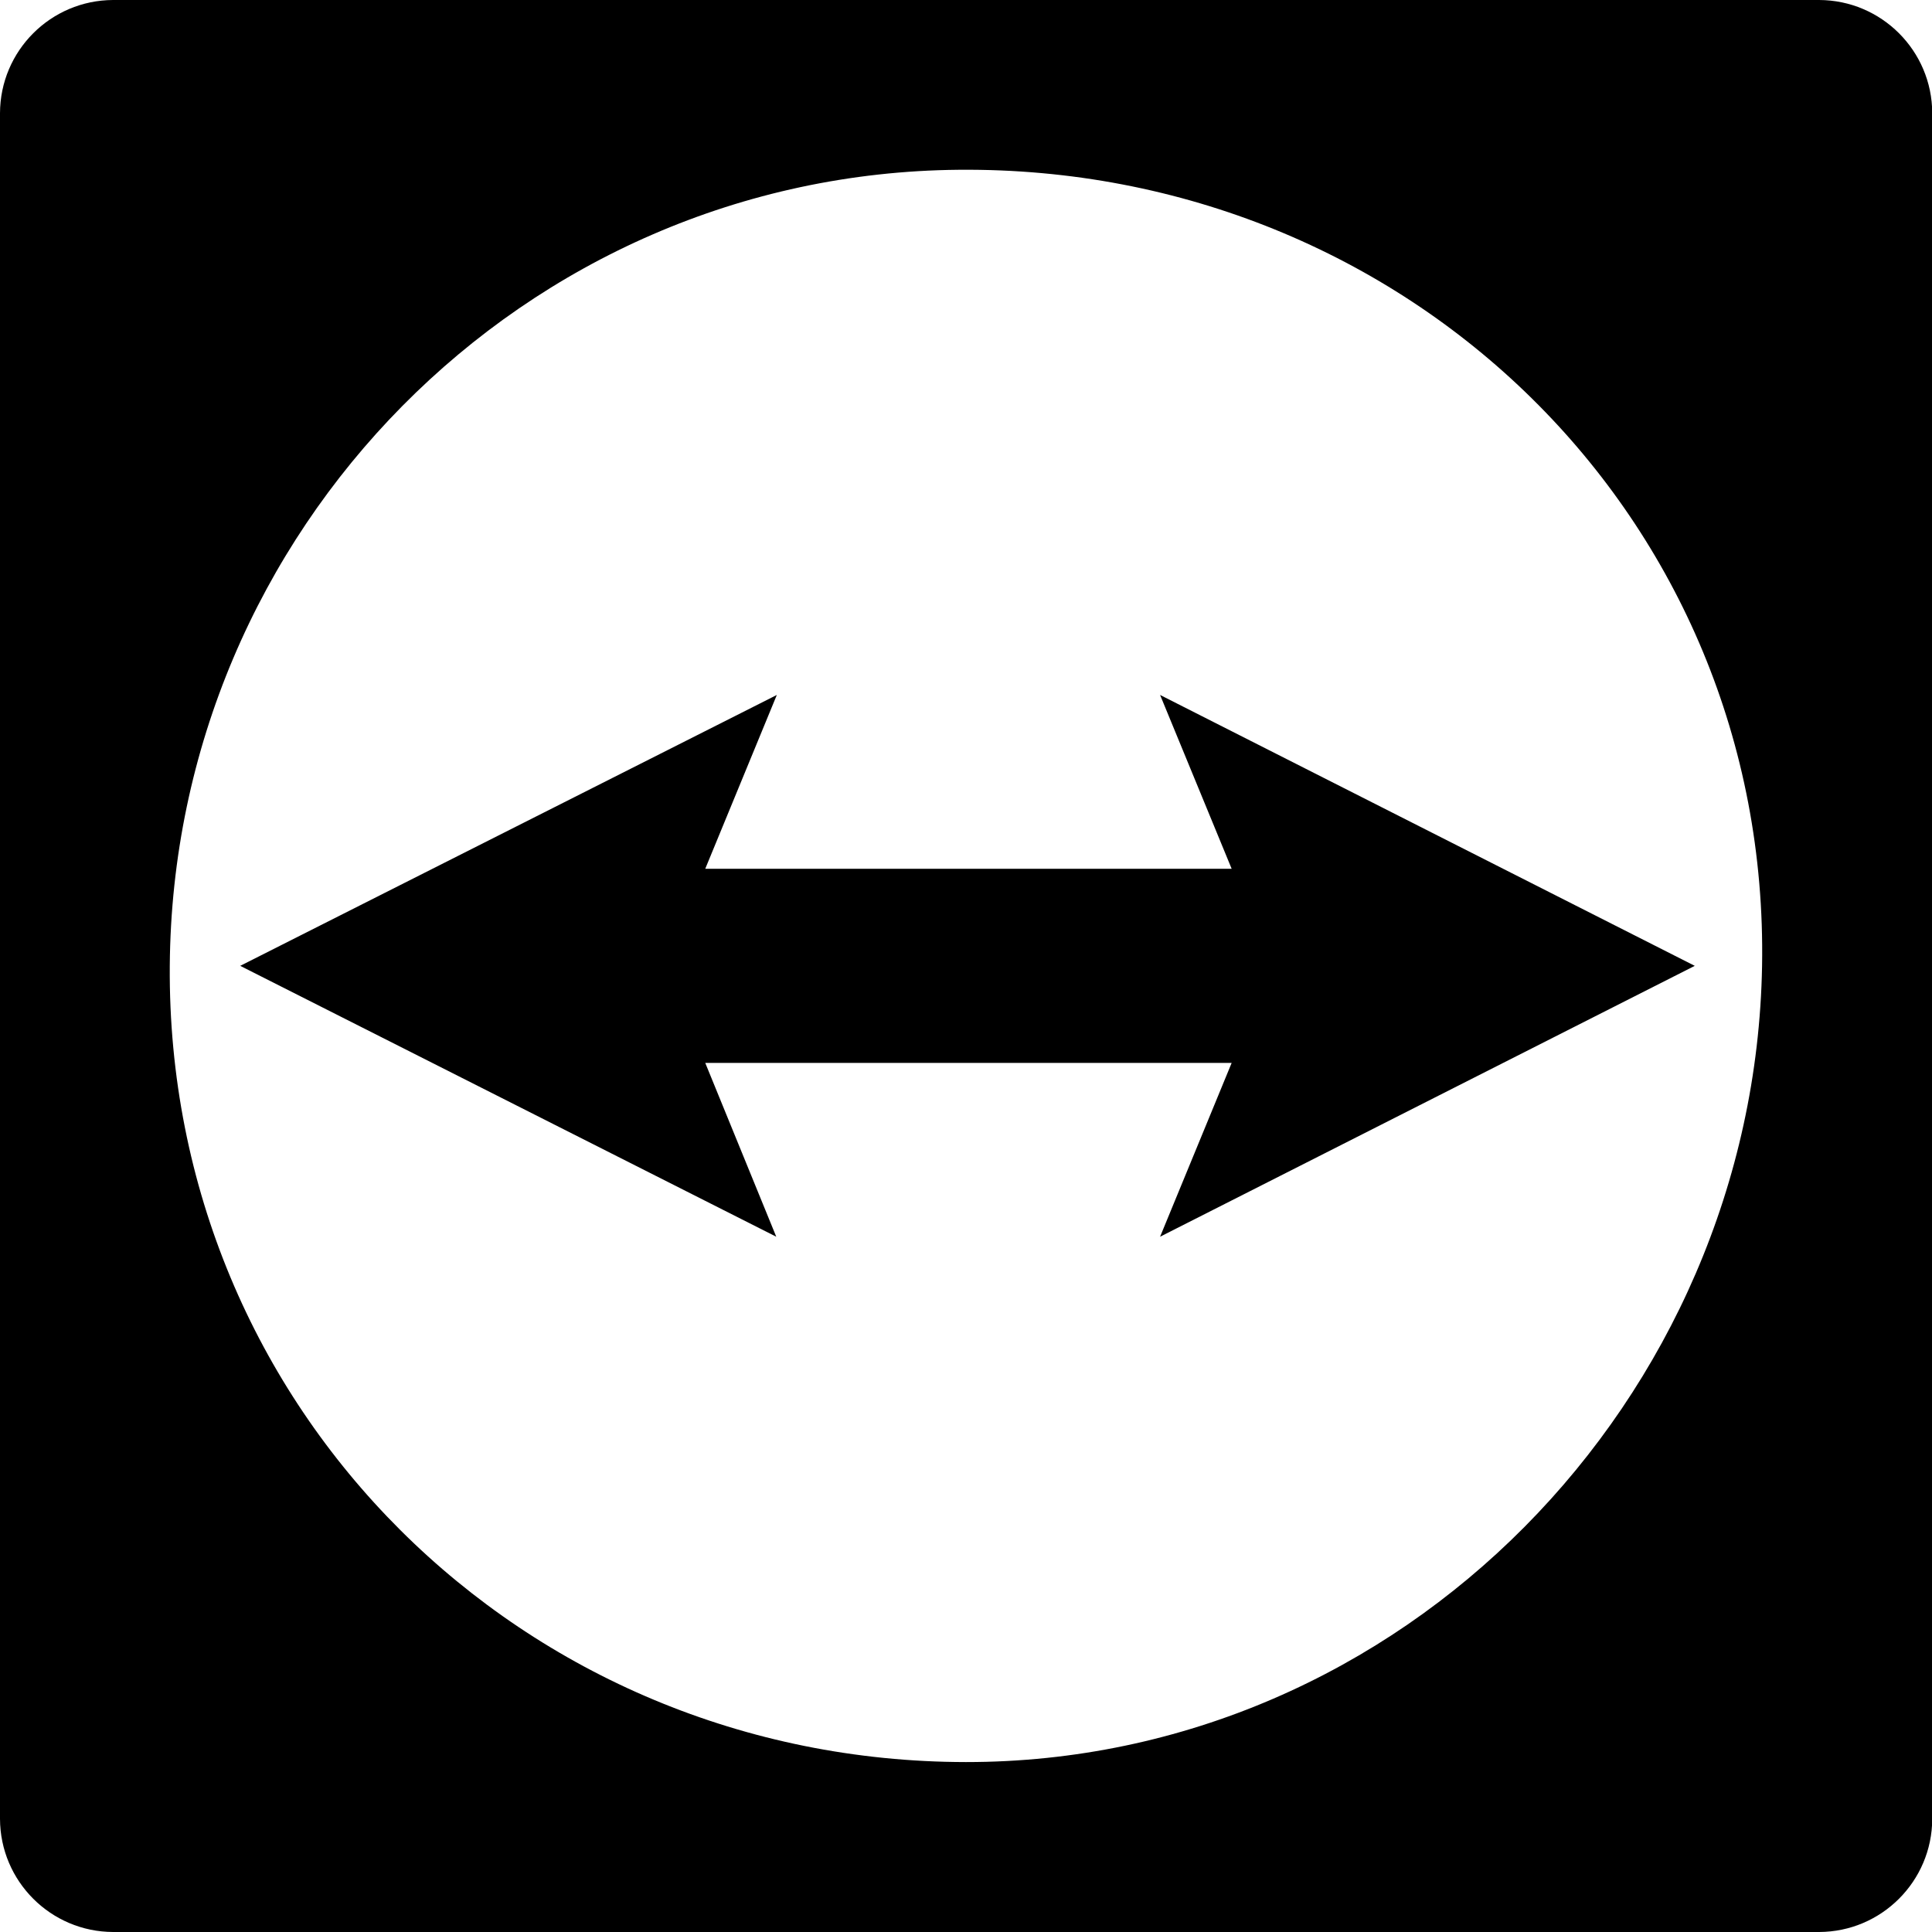
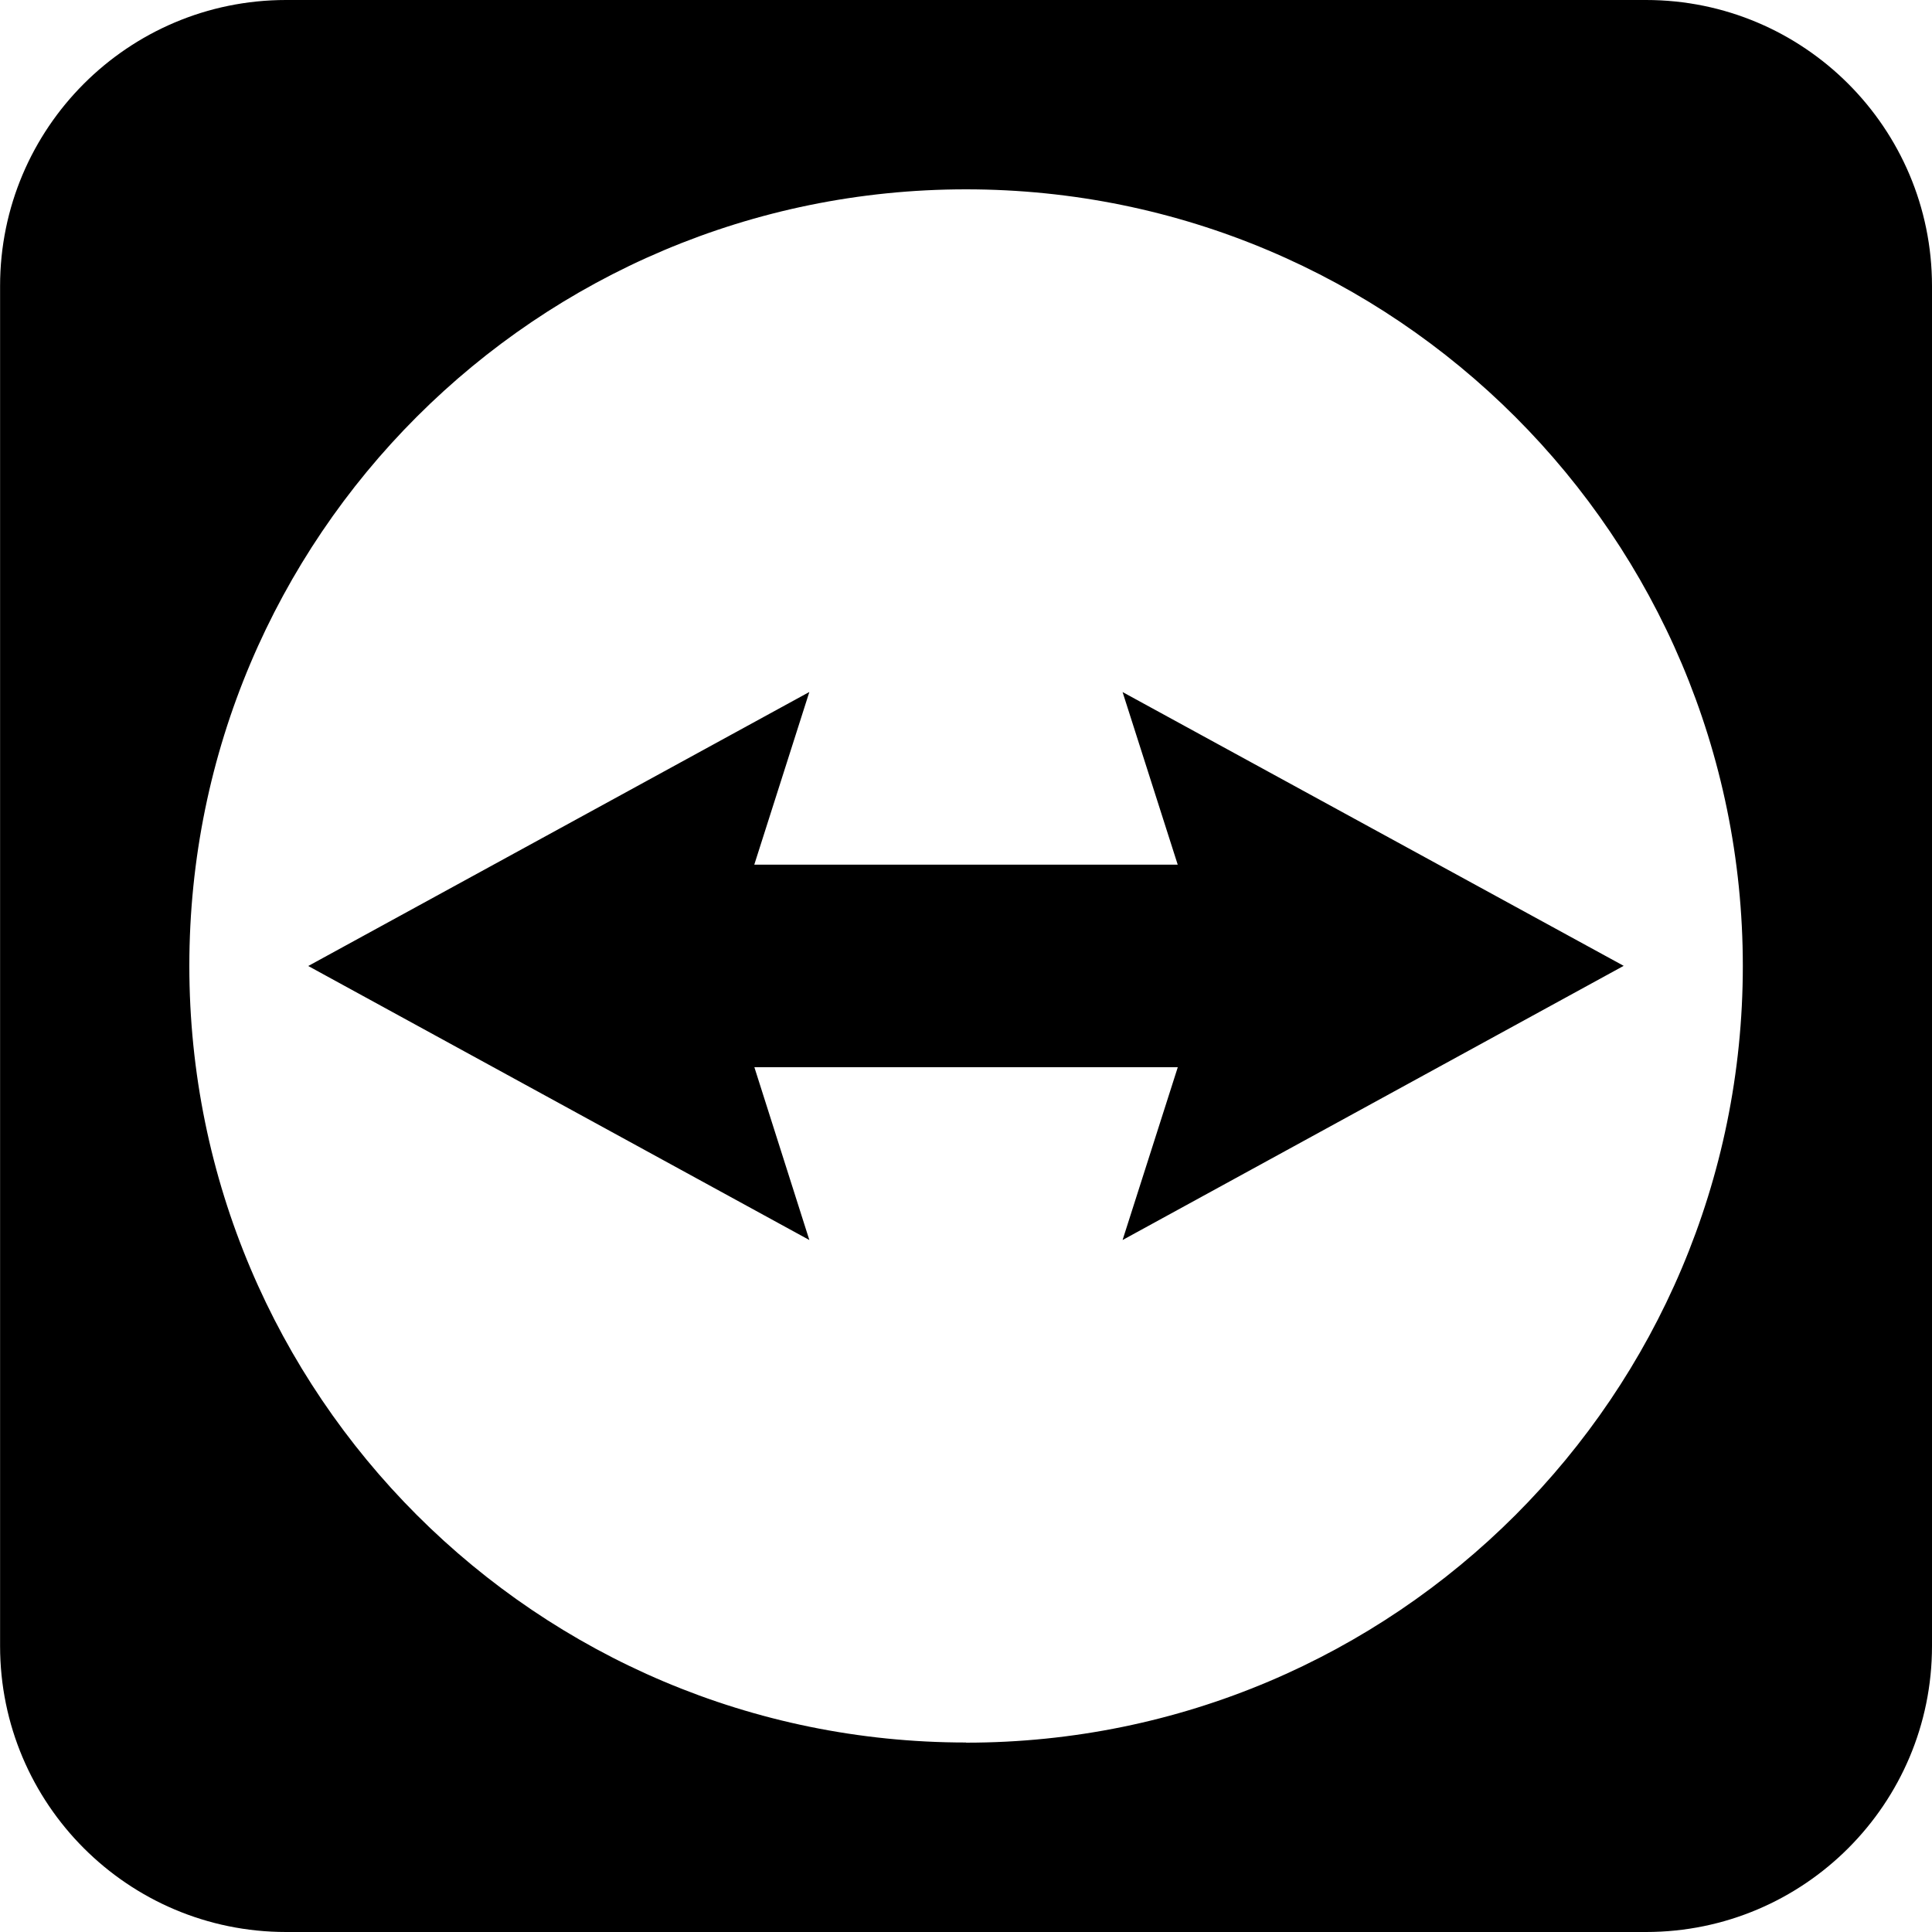
<svg xmlns="http://www.w3.org/2000/svg" viewBox="0 0 24 24">
-   <path d="M22.597 24H1.406A1.41 1.41 0 0 1 0 22.594V1.406A1.41 1.41 0 0 1 1.406 0h21.191a1.41 1.41 0 0 1 1.406 1.406v21.188A1.41 1.41 0 0 1 22.597 24M11.911 2.109c-5.405.047-9.763 4.482-9.802 9.89-.04 5.507 4.381 9.885 9.89 9.89 5.415.003 9.796-4.5 9.89-9.89.097-5.572-4.406-9.939-9.978-9.89M9.65 8.633l-.889 2.159H15.3l-.889-2.159 6.642 3.365-6.642 3.365.889-2.159H8.761l.882 2.159-6.659-3.365z" />
+   <path d="m20.17 11.998-6.225-3.401.685 2.144H9.37l.684-2.145L3.829 12l6.225 3.404-.683-2.147h5.26l-.686 2.147zM20.448 0H3.553A3.553 3.553 0 0 0 .001 3.552v16.895A3.553 3.553 0 0 0 3.553 24h16.895A3.553 3.553 0 0 0 24 20.447V3.552A3.553 3.553 0 0 0 20.448 0M12 21.646c-5.328 0-9.648-4.32-9.648-9.648 0-5.329 4.32-9.646 9.648-9.646s9.65 4.32 9.65 9.648-4.32 9.648-9.649 9.648z" />
</svg>
